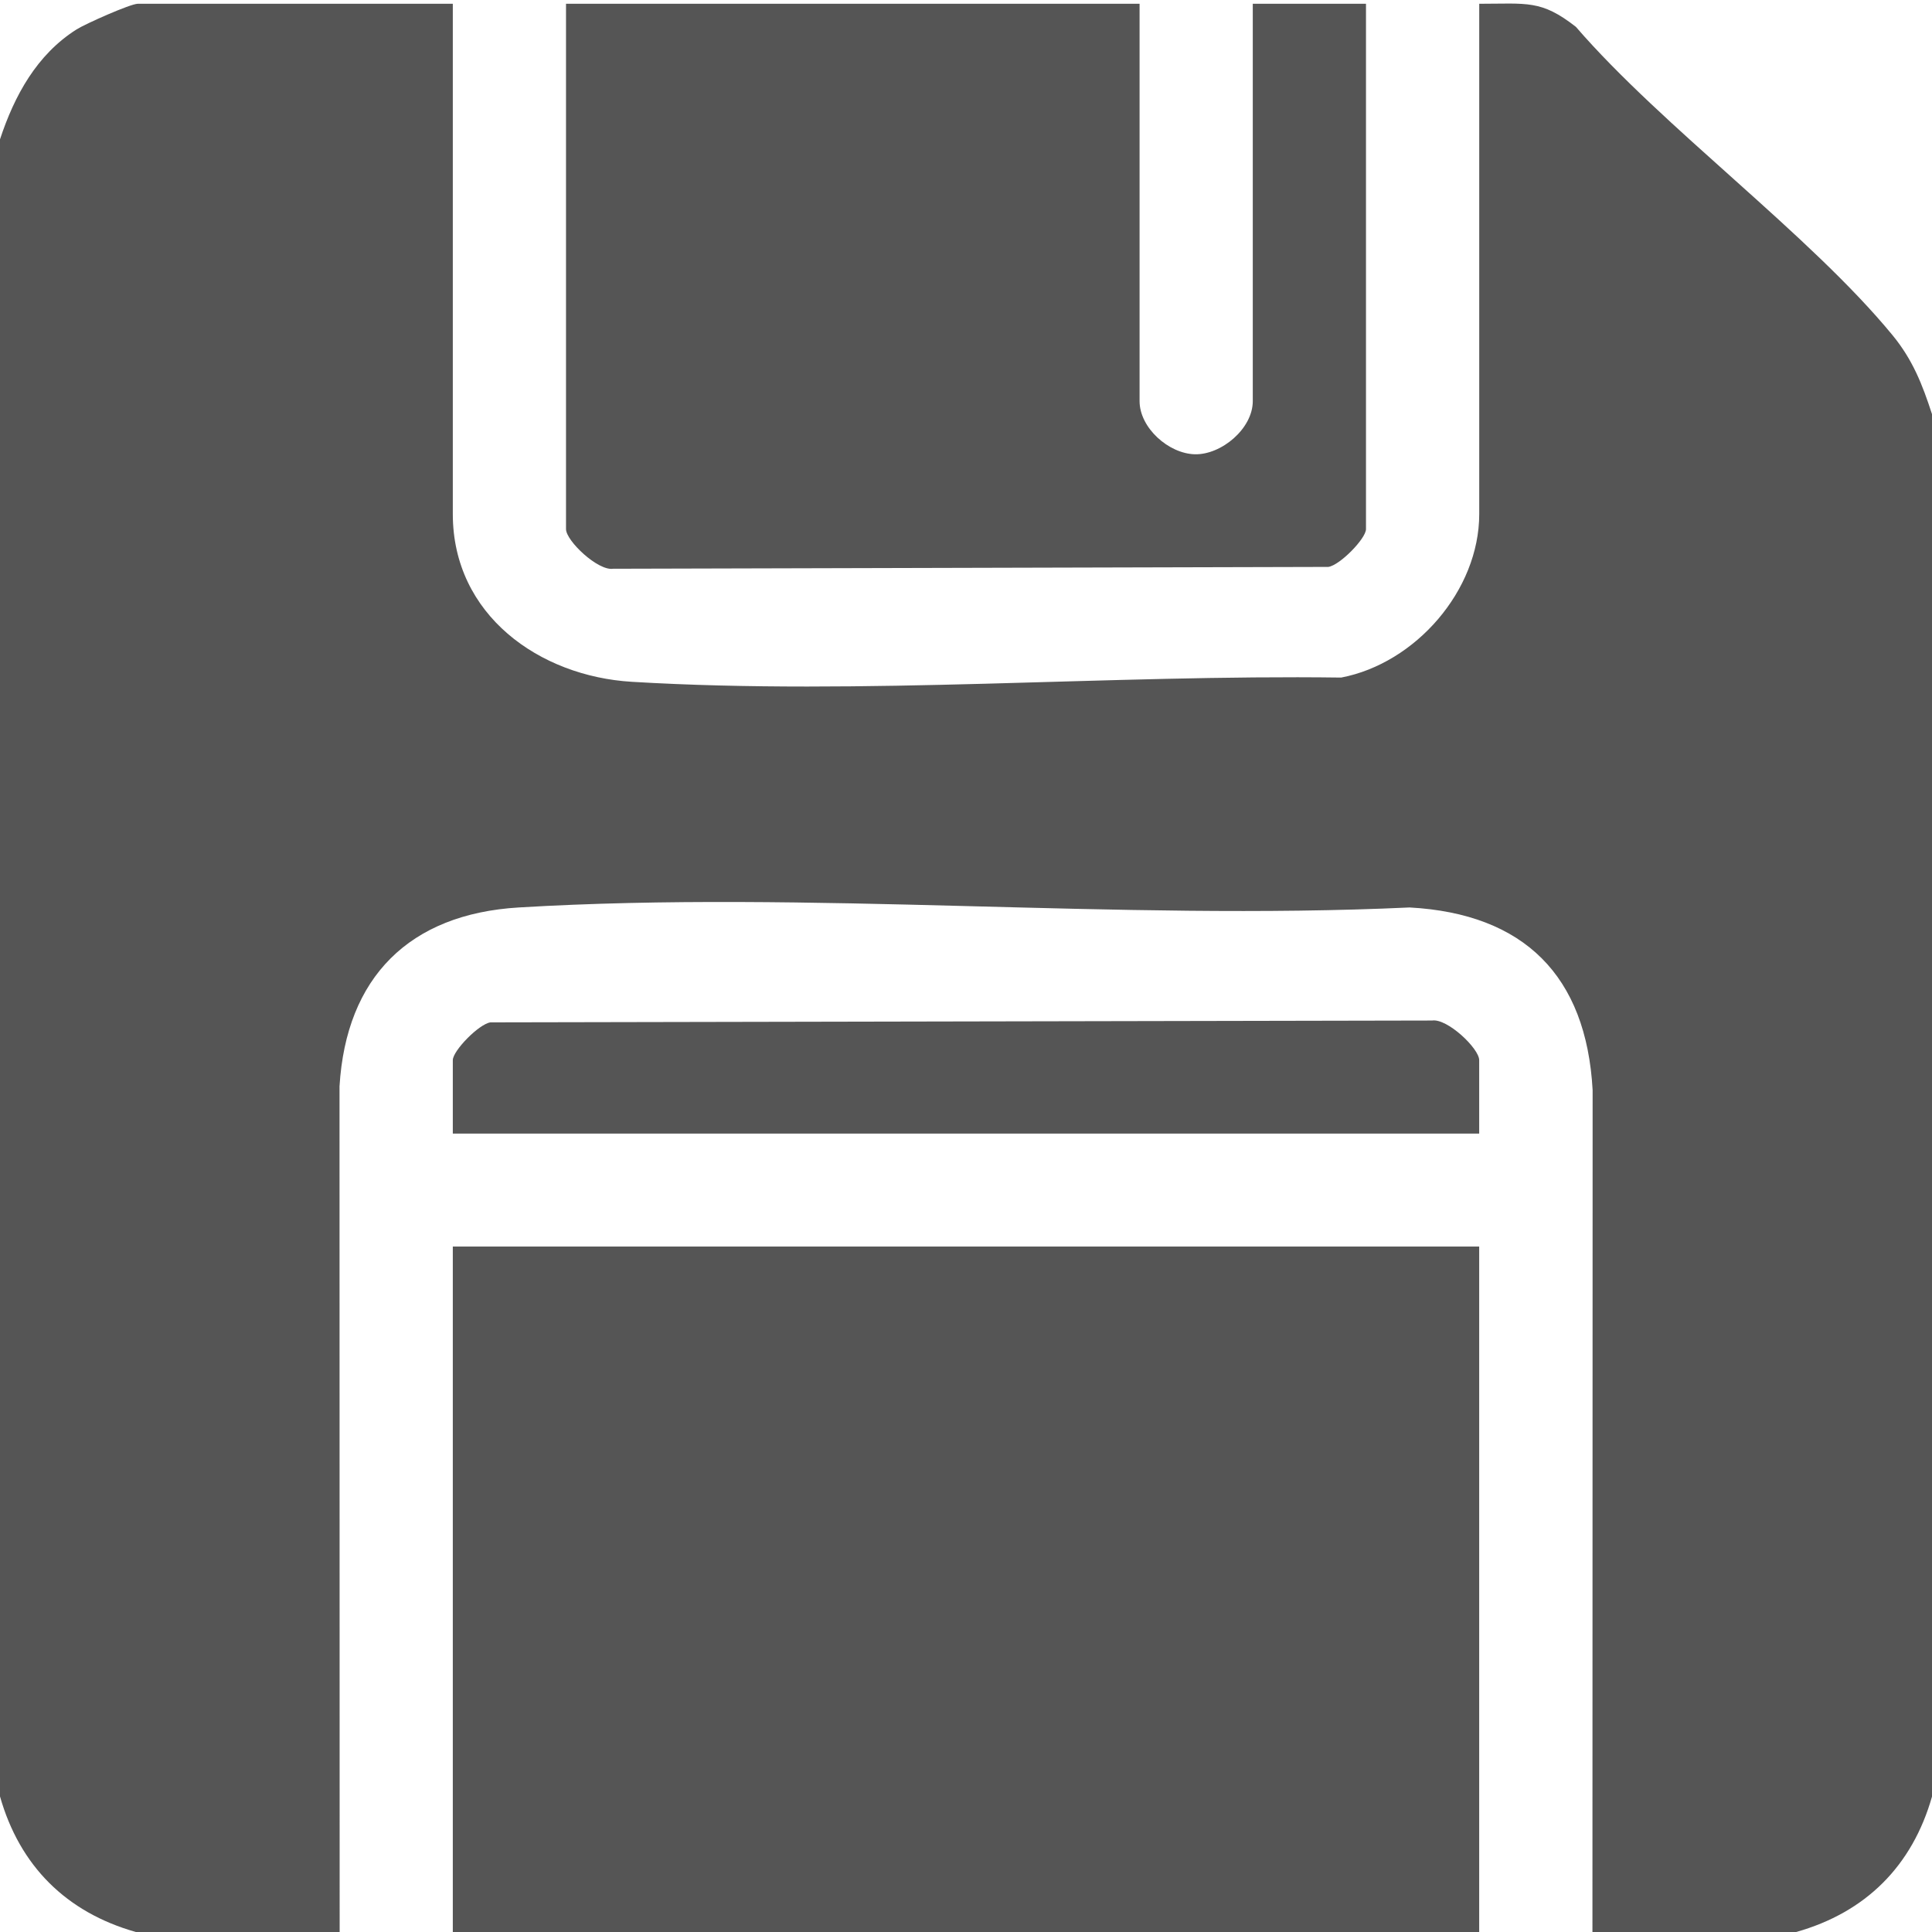
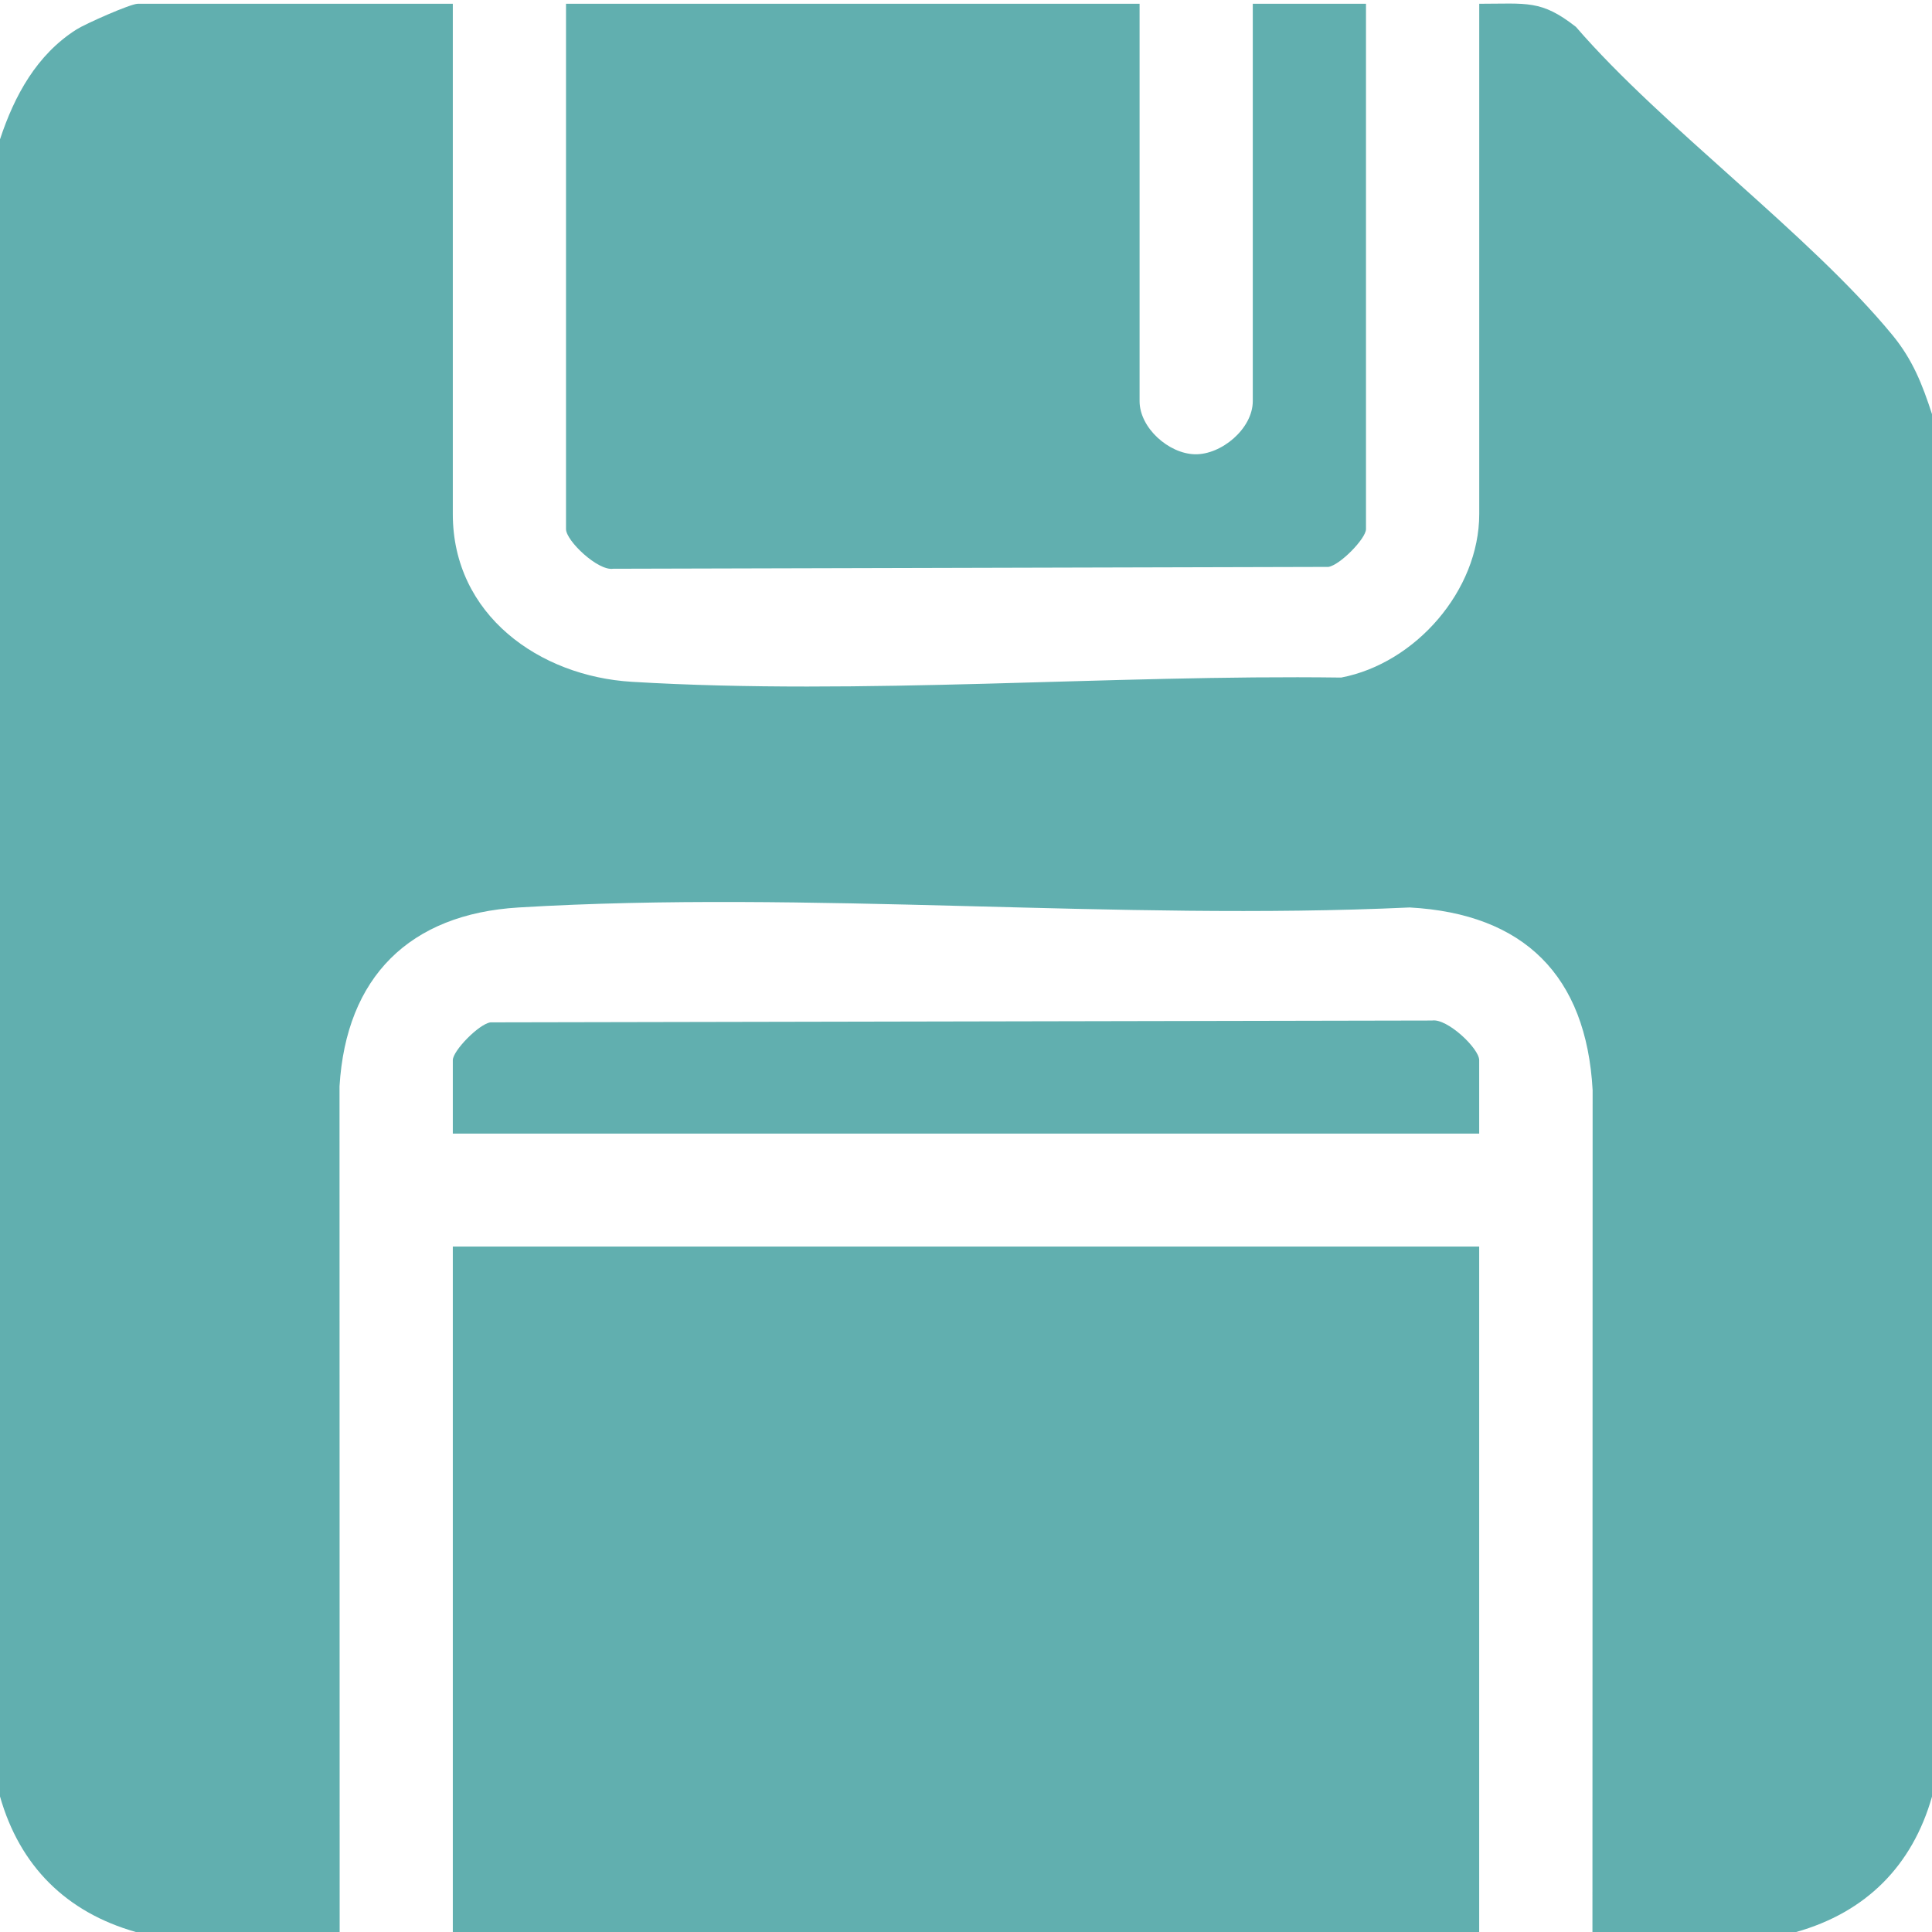
<svg xmlns="http://www.w3.org/2000/svg" id="Layer_1" version="1.1" viewBox="0 0 409.6 409.6">
  <defs>
    <style>
      .st0 {
-         fill: #555;
+         fill: #61afaf;
      }
    </style>
  </defs>
  <path class="st0" d="M241.6.8v84.24c0,5.64,6.13,11.14,11.73,11.27s12.27-5.42,12.27-11.27V.8h24v111.38c0,1.99-5.53,7.66-7.98,8.01l-151.64.39c-3.22.49-9.98-5.93-9.98-8.4V.8h121.6Z" />
  <path class="st0" d="M0,29.54C3.06,20.27,7.79,11.58,16.24,6.23c1.83-1.16,11.42-5.43,12.96-5.43h66.8v108.19c0,21.38,18.34,34.39,37.97,35.56,48.8,2.93,101.33-1.56,150.37-.9,15.75-3.01,29.27-18.46,29.27-34.67V.8c10.19,0,13.11-.88,20.49,4.89,18.37,21.27,49.53,43.96,67.12,65.36,4.29,5.22,6.33,10.44,8.39,16.78v293.03c-4.18,14.73-14.04,24.57-28.8,28.74h-43.2l.04-178.49c-1.34-24.23-14.52-37.39-38.8-38.72-61.99,2.88-127.26-3.7-188.87,0-23.19,1.39-36.6,14.78-38,37.93l.03,179.28H28.8c-14.76-4.18-24.62-14.01-28.8-28.74V29.54Z" />
  <g>
    <rect class="st0" x="96" y="264.28" width="217.6" height="145.32" />
    <path class="st0" d="M313.6,240.33H96v-15.57c0-1.99,5.53-7.66,7.98-8.01l199.64-.39c3.22-.49,9.98,5.93,9.98,8.4v15.57Z" />
  </g>
</svg>
